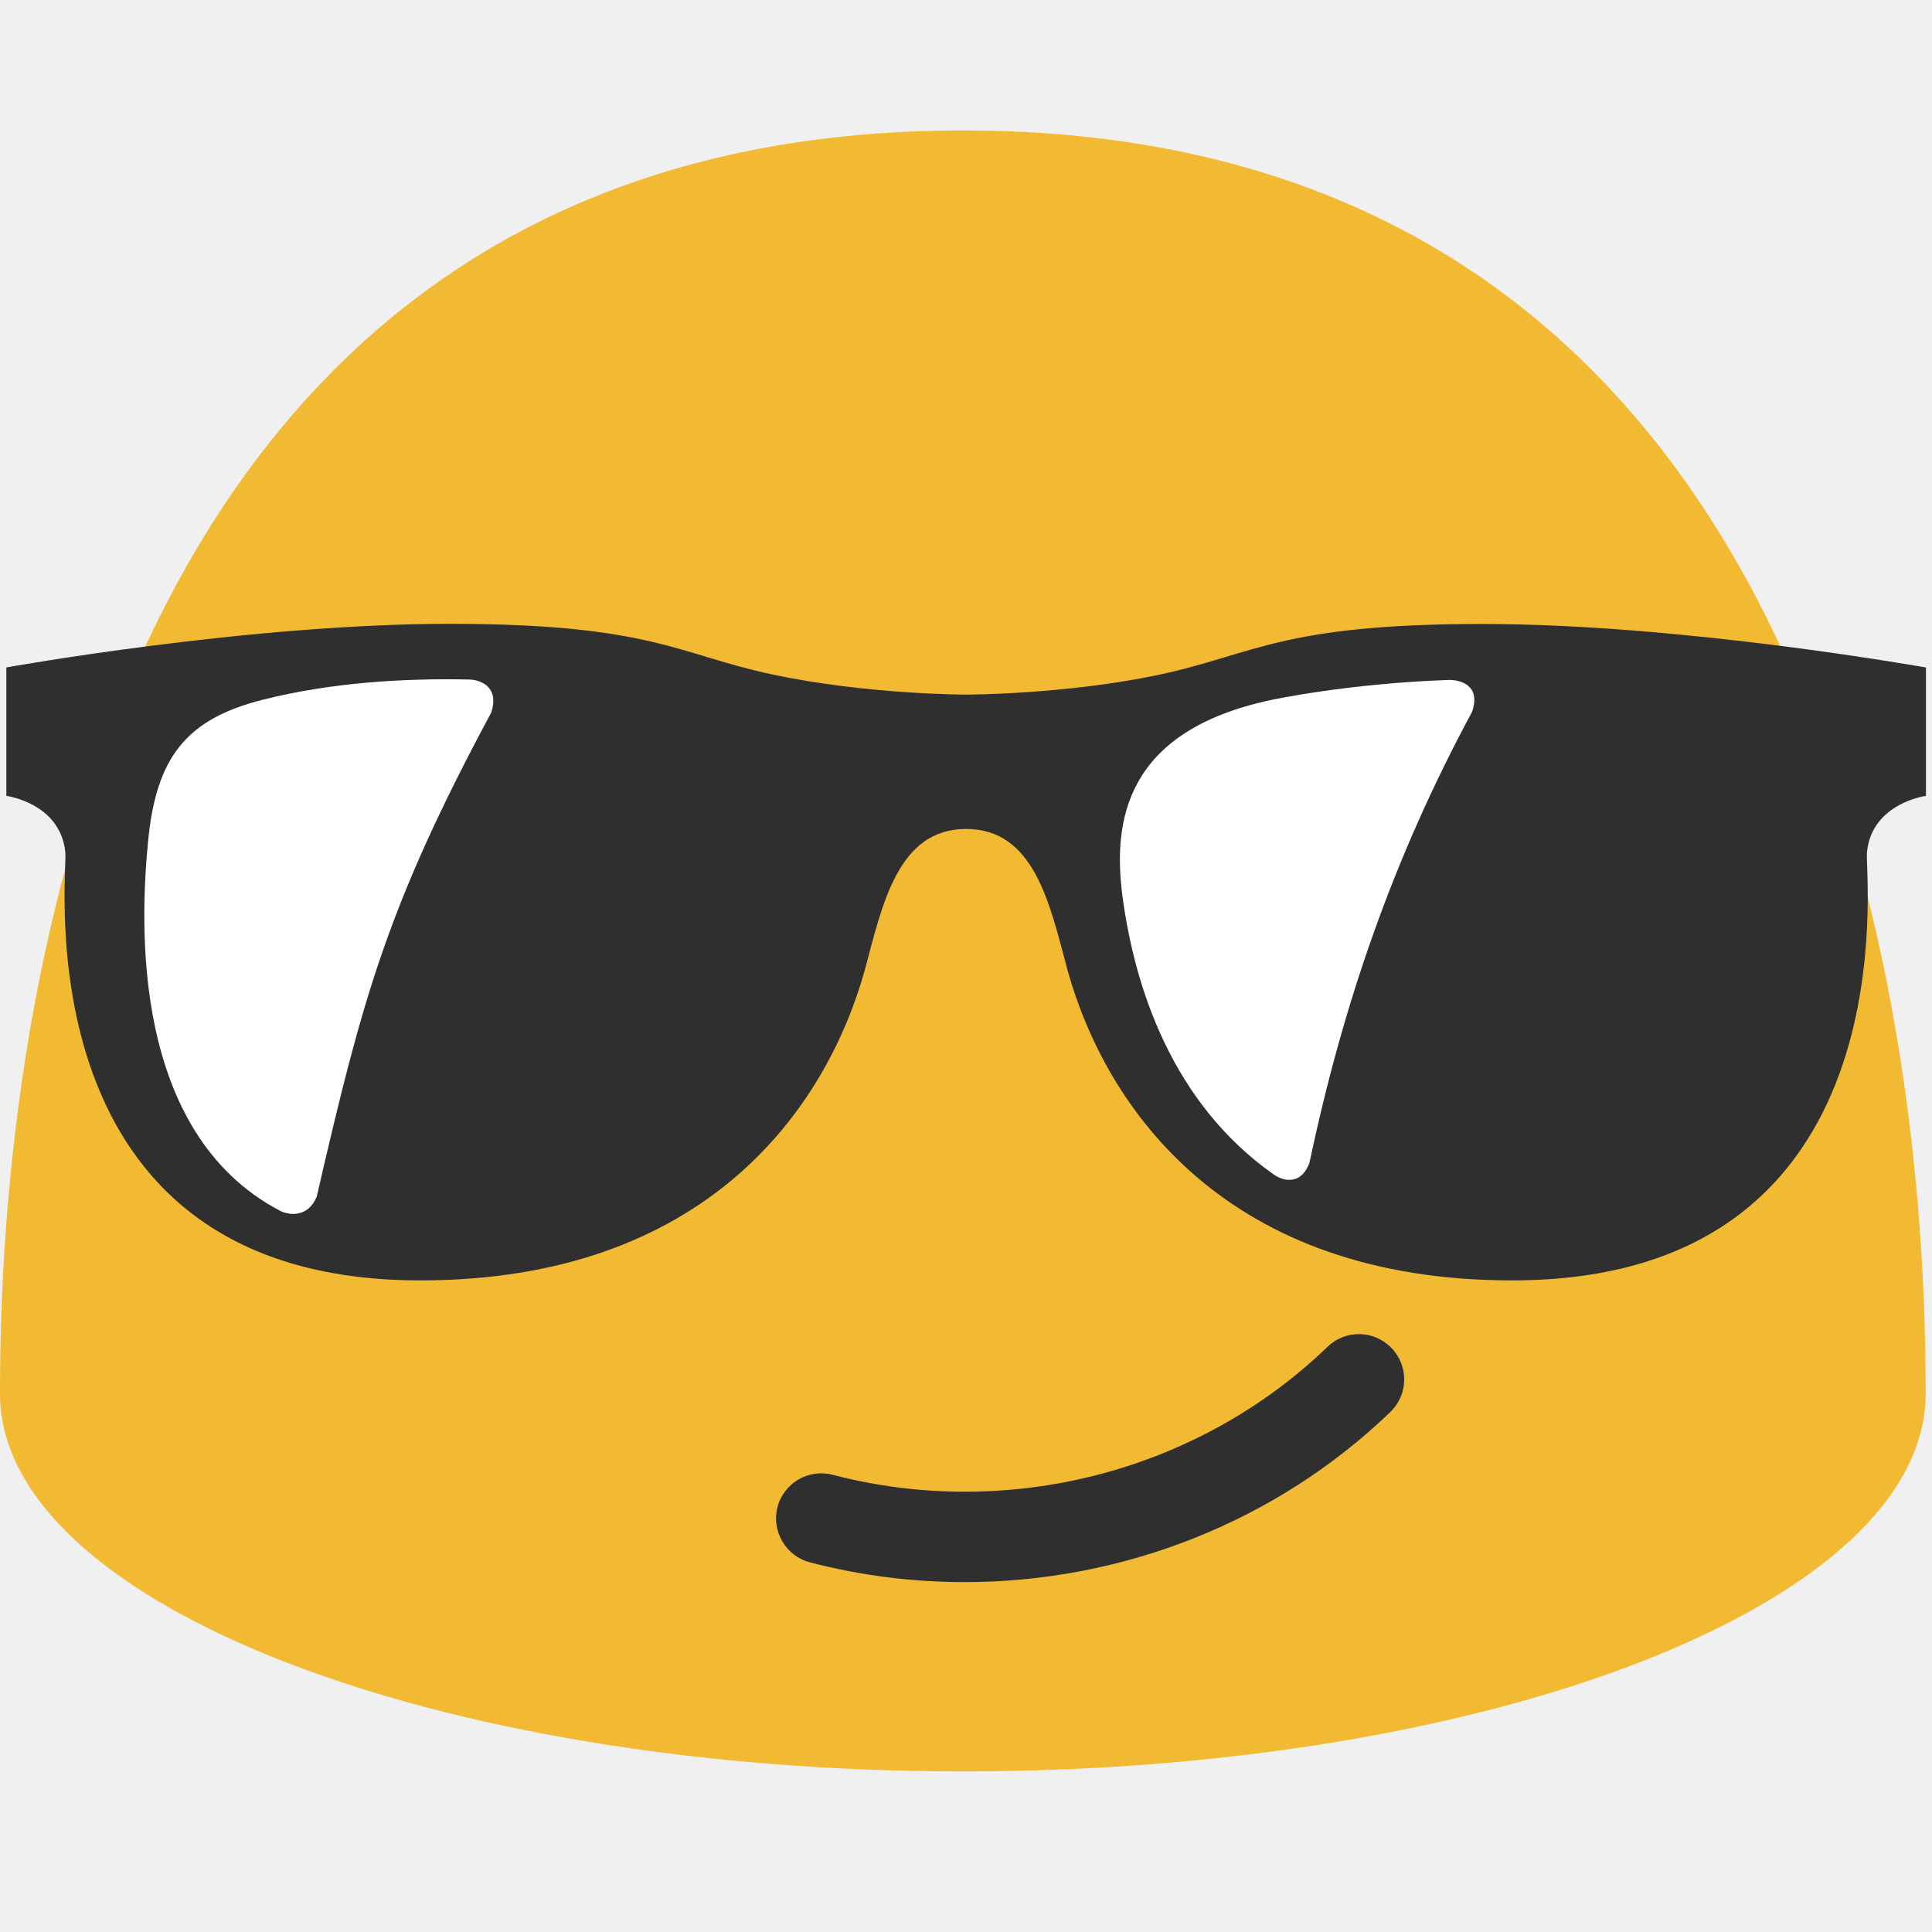
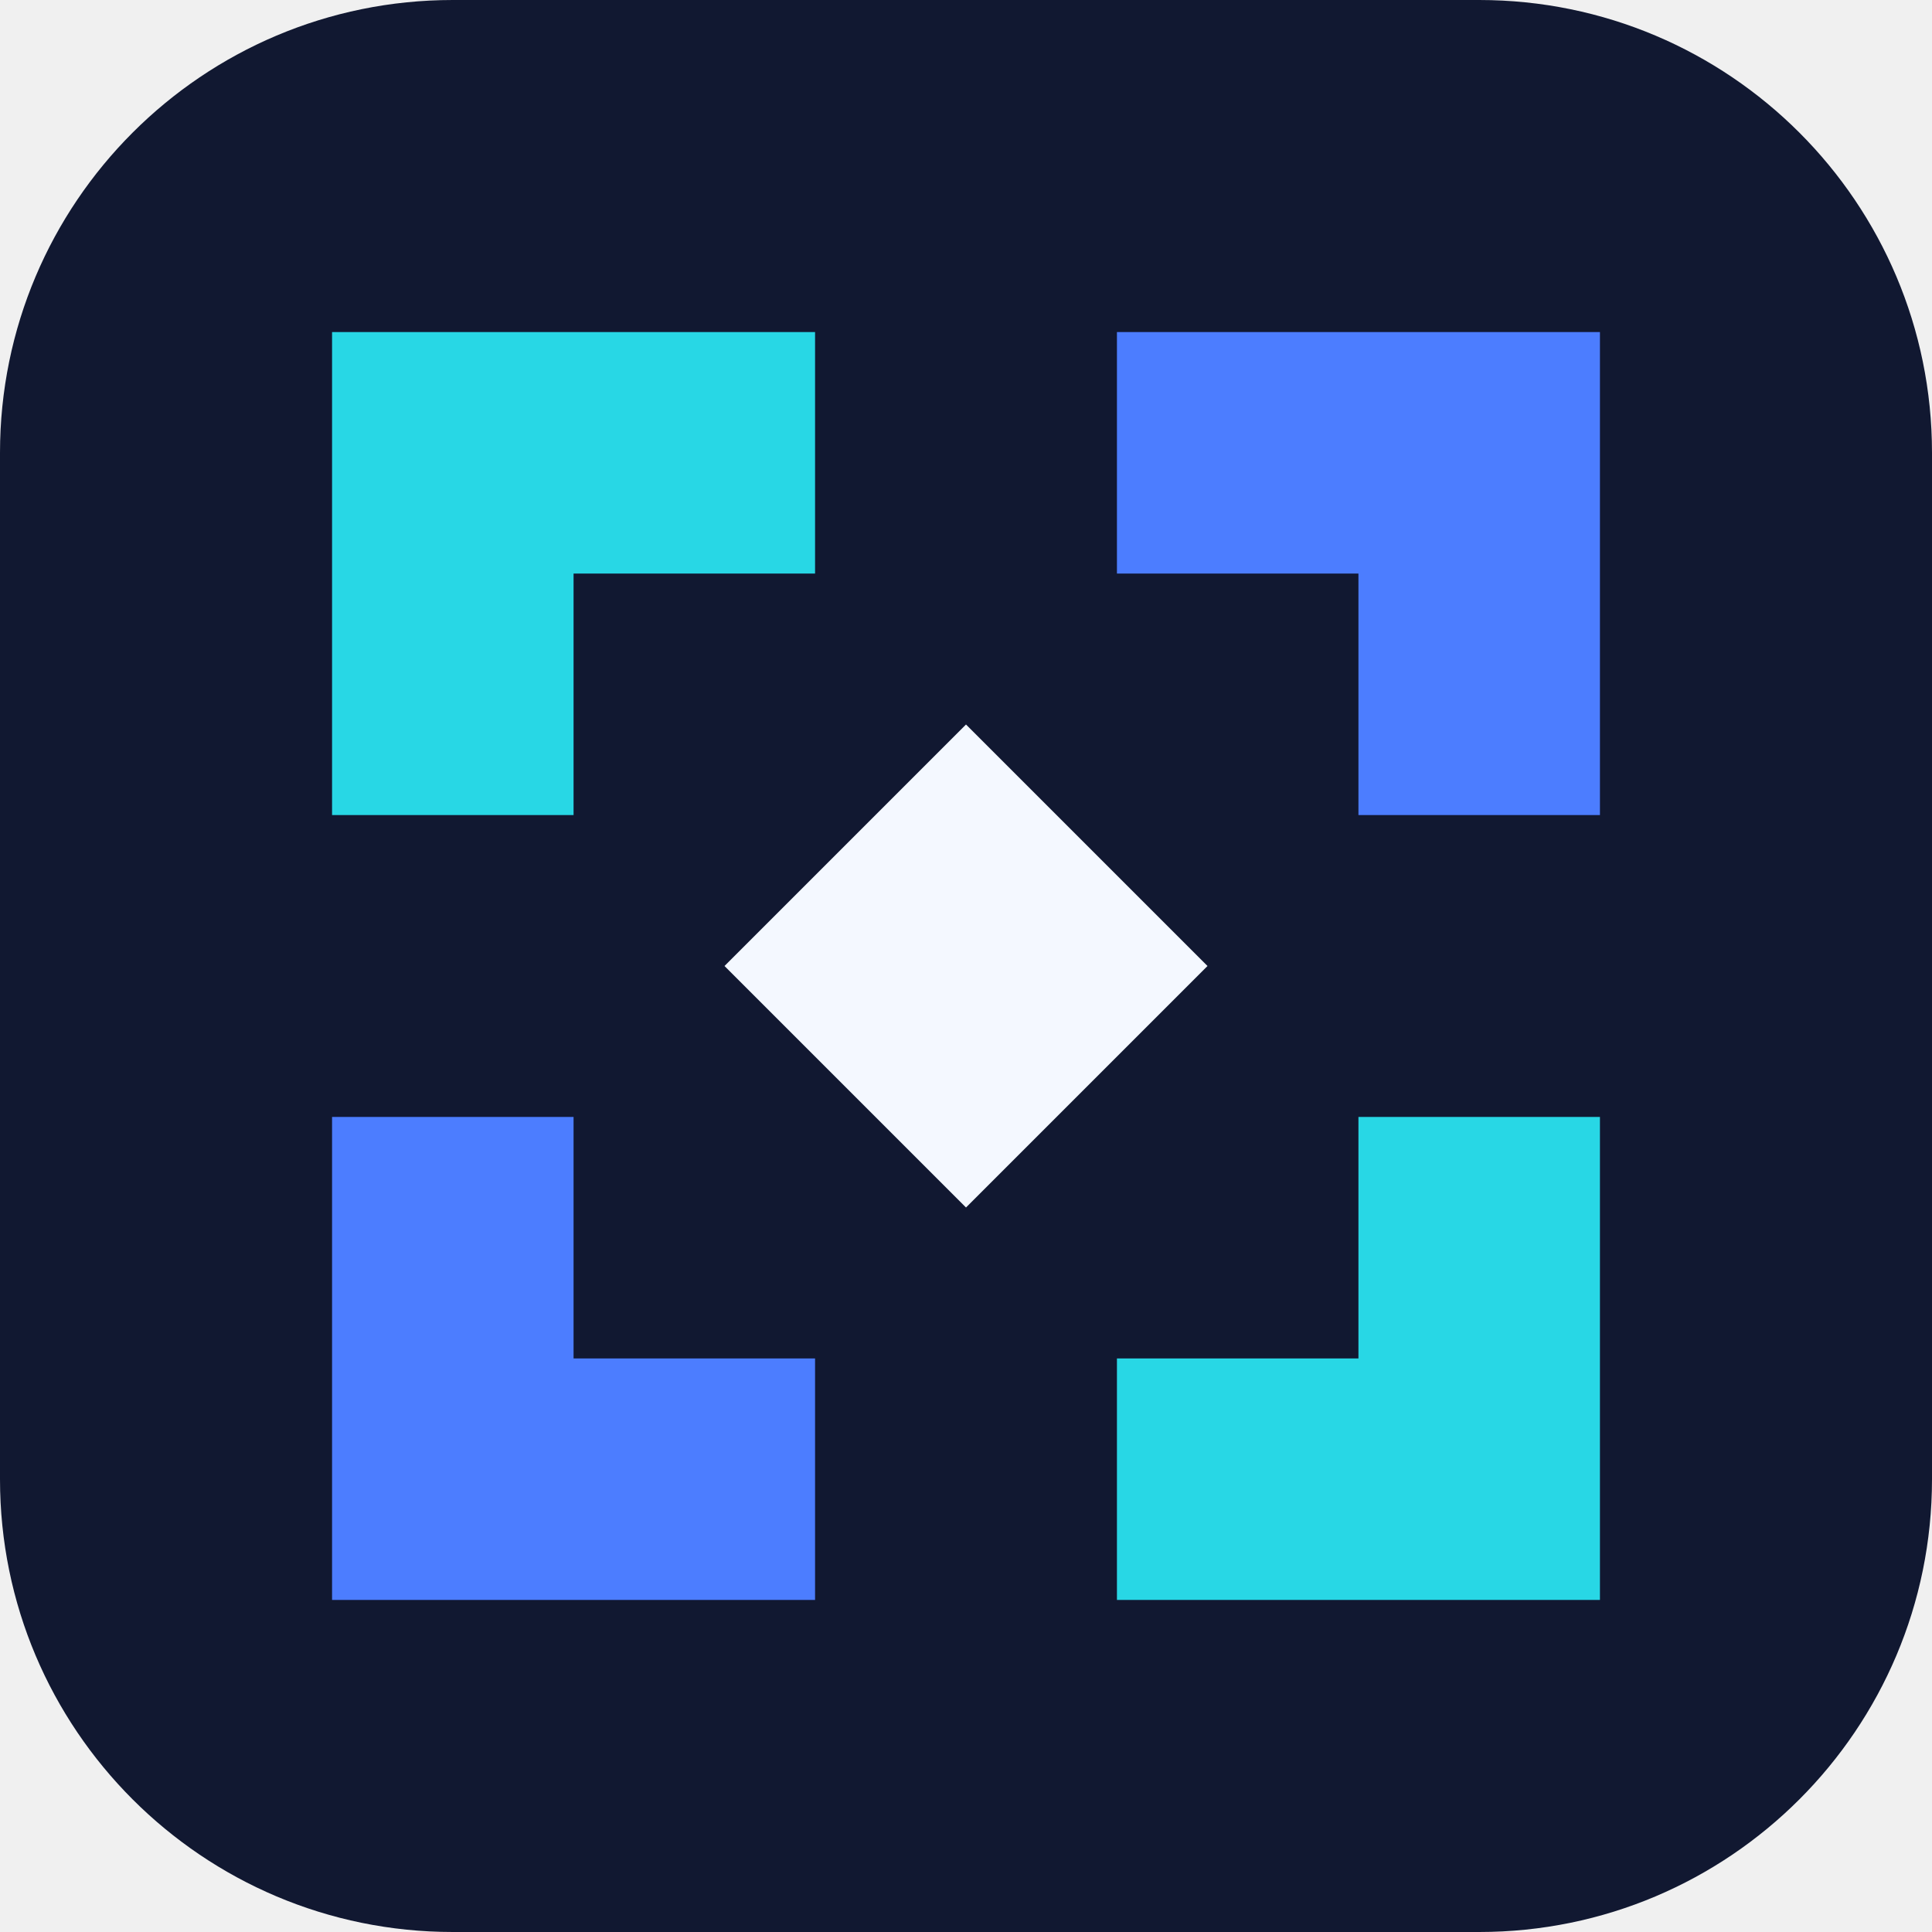
- <svg xmlns="http://www.w3.org/2000/svg" width="128" height="128" viewBox="0 0 128 128">
-   <path d="M63.79,8.64C1.48,8.64,0,78.5,0,92.33c0,13.83,28.56,25.03,63.79,25.03 c35.24,0,63.79-11.21,63.79-25.03C127.58,78.5,126.11,8.64,63.79,8.64z" fill="#F2BA32" />
-   <path d="M63.91,104.82c-3.43,0-6.87-0.43-10.25-1.31c-1.6-0.42-2.56-2.06-2.15-3.66 c0.42-1.6,2.06-2.56,3.66-2.14c11.65,3.04,24.21-0.21,32.78-8.48c1.19-1.15,3.09-1.12,4.24,0.08c1.15,1.19,1.12,3.09-0.08,4.24 C84.54,100.85,74.32,104.82,63.91,104.82z" fill="#2F2F2F" />
-   <path d="M55.53,67.26c-0.01,0.01-0.02,0.02-0.02,0.02C55.51,67.27,55.52,67.26,55.53,67.26z" fill="#2F2F2F" />
-   <g>
-     <path d="M98.21,41.34c-13.36,0-15.15,2.03-21.4,3.36C70.56,46.02,64,46.02,64,46.02s-6.56,0-12.81-1.33 c-6.25-1.33-8.05-3.36-21.4-3.36c-13.36,0-29.37,2.89-29.37,2.89v8.51c0,0,3.59,0.47,3.91,3.75c0.16,1.33-3.12,28.35,23.51,28.35 c18.9,0,26.87-11.33,29.45-20.54c1.17-4.37,2.19-9.37,6.72-9.37c4.53,0,5.55,5,6.72,9.37c2.58,9.22,10.54,20.54,29.45,20.54 c26.63,0,23.35-27.03,23.51-28.35c0.31-3.28,3.91-3.75,3.91-3.75v-8.51C127.58,44.23,111.57,41.34,98.21,41.34z" fill="#2F2F2F" />
-     <path d="M95.94,45.05c-6.62,0.23-11.65,1.31-11.65,1.31c-9.84,2.06-10.55,8.14-9.93,12.97 c0.8,6.07,3.29,13.75,10.04,18.49c0.53,0.38,1.76,0.79,2.35-0.77c0,0-0.02,0.11,0,0c2.22-10.48,5.52-20.14,10.78-29.89l0,0 C98.14,45.37,96.71,45.02,95.94,45.05z" fill="#FFFFFF" />
-     <path d="M31.06,45.02c-4.27-0.09-9.11,0.19-13.65,1.34c-5.1,1.28-7.07,3.85-7.6,9.39 c-0.53,5.43-1.13,19.27,8.73,24.46c0.57,0.3,1.83,0.5,2.44-0.91l0,0C24,66.21,25.61,60.13,32.54,47.22l0,0 C33.11,45.49,31.83,45.03,31.06,45.02z" fill="#FFFFFF" />
-   </g>
+ <svg xmlns="http://www.w3.org/2000/svg" width="64" height="64" viewBox="0 0 64 64" role="img" aria-labelledby="yuanlei-favicon-title yuanlei-favicon-desc">
+   <rect width="64" height="64" rx="15" fill="#111831" />
+   <path fill="#28D7E5" d="M11 27V11h16v8h-8v8zM53 37v16H37v-8h8v-8z" />
+   <path fill="#4C7DFF" d="M37 11h16v16h-8v-8h-8zM27 53H11V37h8v8h8z" />
+   <path fill="#F4F8FF" d="m32 24 8 8-8 8-8-8z" />
</svg>
